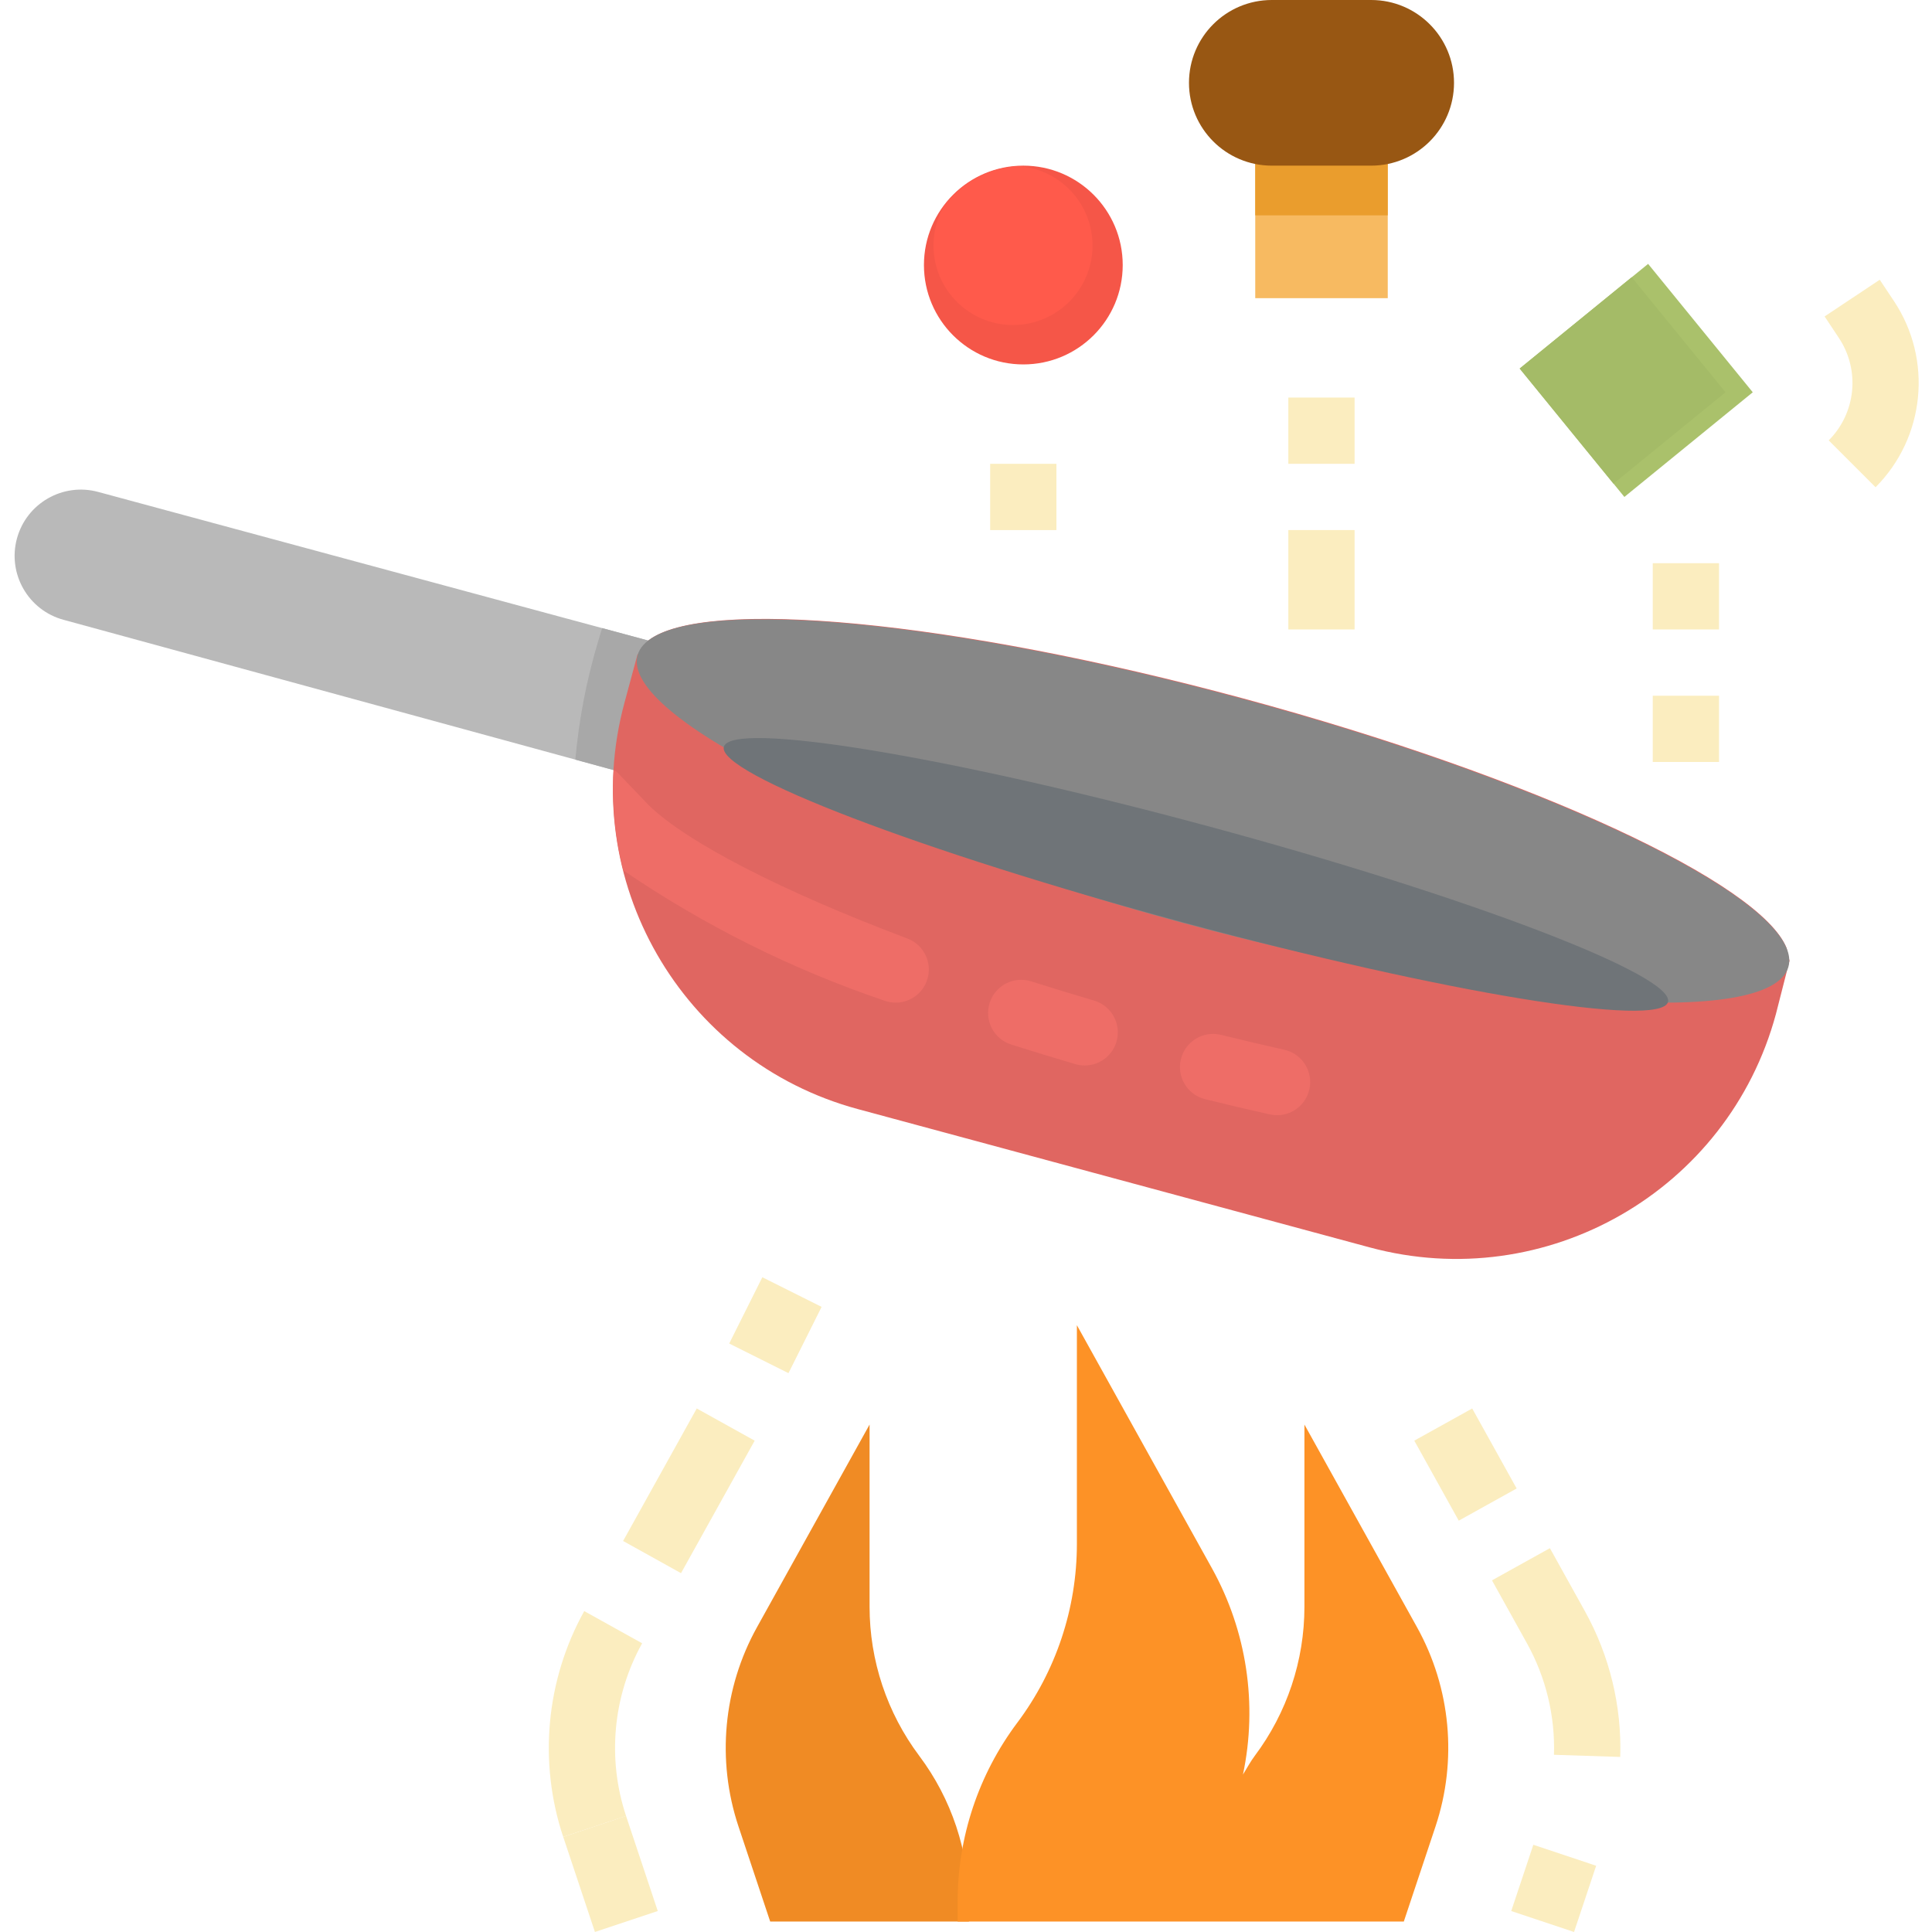
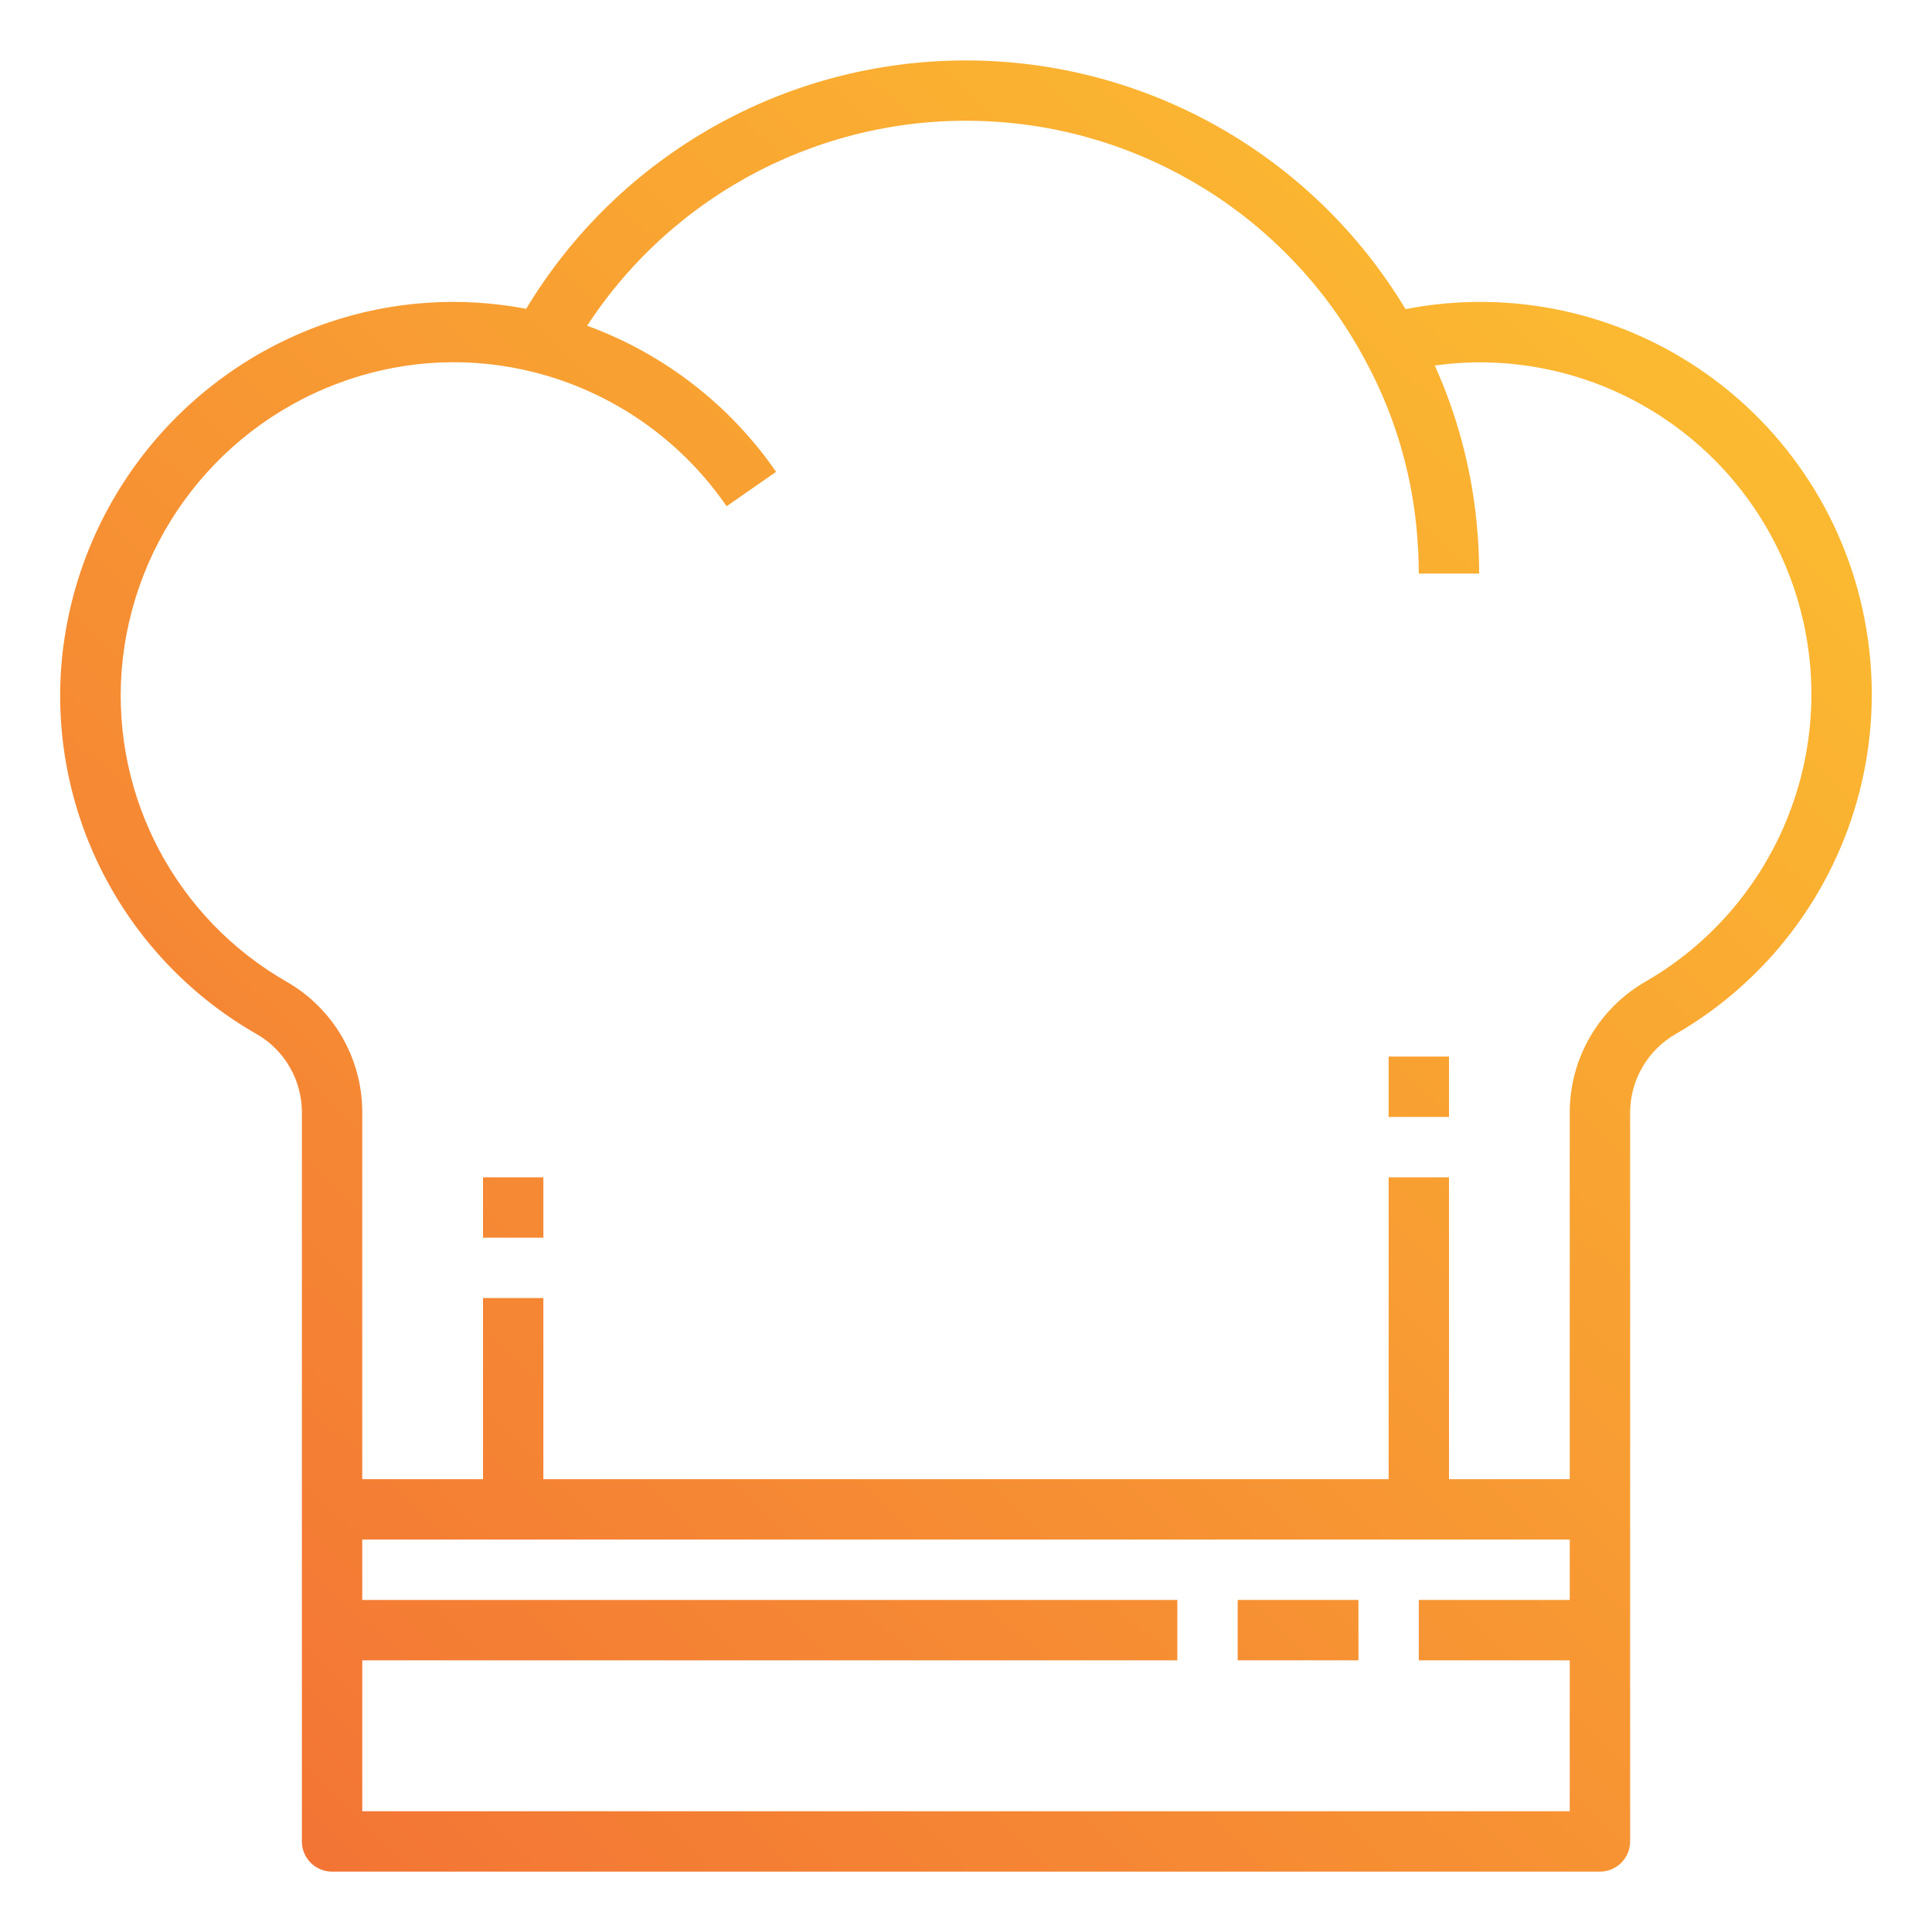
- <svg xmlns="http://www.w3.org/2000/svg" height="466pt" viewBox="-3 0 466 466.532" width="466pt">
-   <path d="m154.203 188.496-142.113-38.824c-8.527-2.305-13.574-11.086-11.27-19.617 2.305-8.527 11.086-13.574 19.613-11.27l132.875 35.91zm0 0" fill="#b9b9b9" />
-   <path d="m142.141 151.672-1.051 3.441c-2.754 9.234-4.57 18.719-5.422 28.32l18.535 5.062-.895-33.809zm0 0" fill="#a8a8a8" />
-   <path d="m428.172 228.984c-6.121-15.711-61.16-41.391-131.199-60.32-70.043-18.93-130.496-24.457-143.699-13.969l-2.621 3.434-3.129 11.582c-11.531 42.652 13.699 86.574 56.352 98.105l123.566 33.391c42.664 11.551 86.609-13.684 98.137-56.352l3.281-12.855zm0 0" fill="#e06661" />
-   <path d="m296.953 168.809c-76.746-20.758-142.23-25.488-146.266-10.562-4.039 14.922 54.906 43.844 131.652 64.602 76.742 20.758 142.23 25.488 146.266 10.566 4.035-14.926-54.906-43.848-131.652-64.605zm0 0" fill="#878787" />
-   <path d="m288.652 199.559c-62.957-17.012-115.395-25.621-117.121-19.223-1.73 6.398 47.902 25.379 110.859 42.395 62.953 17.012 115.391 25.621 117.121 19.223 1.727-6.398-47.906-25.379-110.859-42.395zm0 0" fill="#6f7478" />
-   <path d="m258.645 257.289c-.766-.004-1.523-.117-2.258-.328-5.266-1.555-10.426-3.133-15.48-4.738-4.211-1.336-6.539-5.836-5.199-10.047 1.34-4.211 5.836-6.539 10.047-5.199 4.934 1.566 9.98 3.113 15.145 4.633 3.824 1.113 6.246 4.875 5.68 8.816-.566 3.945-3.949 6.871-7.934 6.863zm0 0" fill="#ee6d67" />
-   <path d="m305.121 269.297c-.586 0-1.176-.066-1.75-.191-5.172-1.152-10.426-2.391-15.762-3.715-4.219-1.121-6.758-5.418-5.707-9.652 1.051-4.238 5.301-6.852 9.555-5.875 5.211 1.289 10.355 2.496 15.395 3.625 3.977.887 6.652 4.625 6.211 8.676-.445 4.055-3.863 7.125-7.941 7.133zm0 0" fill="#ee6d67" />
-   <path d="m299.844 32h32v40h-32zm0 0" fill="#f7ba61" />
-   <path d="m299.844 32h32v20h-32zm0 0" fill="#ea9d2d" />
-   <path d="m303.844 0h24c11.043 0 20 8.953 20 20s-8.957 20-20 20h-24c-11.047 0-20-8.953-20-20s8.953-20 20-20zm0 0" fill="#985713" />
-   <path d="m363.707 88.992 31.008-25.27 25.27 31.004-31.004 25.273zm0 0" fill="#aac16b" />
-   <path d="m363.695 88.996 27.062-22.055 22.648 27.785-27.062 22.059zm0 0" fill="#a4bb67" />
-   <path d="m267.844 64c0 13.254-10.746 24-24 24s-24-10.746-24-24 10.746-24 24-24 24 10.746 24 24zm0 0" fill="#f55648" />
-   <path d="m242.578 40.129c-7.043.371-13.559 3.836-17.801 9.473-4.328 7.41-3.215 16.793 2.73 22.984 5.945 6.191 15.273 7.684 22.855 3.656 7.578-4.023 11.566-12.594 9.766-20.984-1.801-8.391-8.953-14.57-17.52-15.129zm0 0" fill="#ff5a4b" />
-   <g fill="#fbedbf">
-     <path d="m235.836 112h16v16h-16zm0 0" />
-     <path d="m307.836 96h16v16h-16zm0 0" />
-     <path d="m307.836 128h16v24h-16zm0 0" />
-     <path d="m395.836 136h16v16h-16zm0 0" />
-     <path d="m395.836 168h16v16h-16zm0 0" />
+ <svg xmlns="http://www.w3.org/2000/svg" xmlns:xlink="http://www.w3.org/1999/xlink" height="512" viewBox="0 0 64 64" width="512">
+   <linearGradient id="gradient_ice" gradientUnits="userSpaceOnUse" x1="7.76" x2="64.606" y1="60.975" y2="1.029">
+     <stop offset="0" stop-color="#F37335" />
+     <stop offset="1" stop-color="#FDC830" />
+   </linearGradient>
+   <linearGradient id="gradient_ice-2" x1="2.153" x2="58.998" xlink:href="#gradient_ice" y1="55.657" y2="-4.289" />
+   <linearGradient id="gradient_ice-3" x1="15.951" x2="72.796" xlink:href="#gradient_ice" y1="68.742" y2="8.796" />
+   <linearGradient id="gradient_ice-4" x1="22.833" x2="79.678" xlink:href="#gradient_ice" y1="75.267" y2="15.322" />
+   <g id="chef_hat-cooking" data-name="chef hat-cooking">
+     <path d="m61.87 21.13a12.962 12.962 0 0 0 -15.31-10.89 17 17 0 0 0 -29.13-.01 12.858 12.858 0 0 0 -6.54.45 13.134 13.134 0 0 0 -8.86 11.39 12.912 12.912 0 0 0 6.48 12.19 2.986 2.986 0 0 1 1.49 2.58v24.16a1 1 0 0 0 1 1h42a1 1 0 0 0 1-1v-24.16a3.011 3.011 0 0 1 1.55-2.61 13 13 0 0 0 6.32-13.1zm-9.87 31.87h-5v2h5v5h-40v-5h27v-2h-27v-2h40zm2.54-20.5a5 5 0 0 0 -2.54 4.34v12.16h-4v-10h-2v10h-28v-6h-2v6h-4v-12.16a4.977 4.977 0 0 0 -2.49-4.31 10.928 10.928 0 0 1 -5.48-10.32 11.092 11.092 0 0 1 7.5-9.63 10.846 10.846 0 0 1 6.16-.25 11.019 11.019 0 0 1 6.38 4.44l1.64-1.14a13.052 13.052 0 0 0 -6.26-4.84 14.991 14.991 0 0 1 25.73 1.06 14.585 14.585 0 0 1 1.74 5.6c.05.54.08 1.06.08 1.55h2q0-.825-.09-1.74a16.58 16.58 0 0 0 -1.38-5.15 10.491 10.491 0 0 1 2.1-.09 10.995 10.995 0 0 1 4.91 20.48z" fill="url(#gradient_ice)" />
+     <path d="m16 39h2v2h-2z" fill="url(#gradient_ice-2)" />
+     <path d="m46 35h2v2h-2z" fill="url(#gradient_ice-3)" />
+     <path d="m41 53h4v2h-4z" fill="url(#gradient_ice-4)" />
  </g>
-   <path d="m182.715 464-7.656-22.961c-5.316-15.953-3.695-33.41 4.473-48.109l27.184-48.93v44c0 12.98 4.211 25.613 12 36 7.789 10.387 12 23.02 12 36v4zm0 0" fill="#f08b24" />
-   <path d="m132.742 443.566 15.172-5.059 7.652 22.957-15.172 5.062zm0 0" fill="#fbedbf" />
-   <path d="m147.199 372.109 17.785-31.996 13.988 7.773-17.789 31.996zm0 0" fill="#fbedbf" />
-   <path d="m132.73 443.566c-6.004-18.086-4.164-37.859 5.082-54.527l13.98 7.777c-7.066 12.742-8.477 27.867-3.879 41.695zm0 0" fill="#fbedbf" />
-   <path d="m338.906 392.93-27.184-48.93v44c0 12.98-4.211 25.613-12 36-1.07 1.434-1.902 3-2.84 4.512 3.578-16.961.922-34.641-7.488-49.801l-32.617-58.711v52.801c0 15.578-5.051 30.734-14.398 43.199s-14.398 27.621-14.398 43.199v4.801h107.742l7.656-22.961c5.316-15.953 3.695-33.41-4.473-48.109zm0 0" fill="#fd9226" />
-   <path d="m338.25 347.883 13.984-7.77 10.734 19.32-13.984 7.773zm0 0" fill="#fbedbf" />
-   <path d="m387.98 424.258-16-.516c.297-9.398-1.957-18.703-6.523-26.926l-8.445-15.199 13.984-7.77 8.445 15.199c5.977 10.75 8.93 22.918 8.539 35.211zm0 0" fill="#fbedbf" />
-   <path d="m361.66 461.469 5.336-15.996 15.172 5.062-5.34 15.996zm0 0" fill="#fbedbf" />
-   <path d="m172.82 324.426 8-16 14.312 7.156-8 16zm0 0" fill="#fbedbf" />
-   <path d="m449.637 117.656-11.312-11.312c6.598-6.613 7.621-16.961 2.453-24.742l-3.445-5.188 13.312-8.863 3.445 5.168c9.387 14.137 7.523 32.922-4.453 44.938zm0 0" fill="#fbedbf" />
-   <path d="m213.02 242.113c3.867 0 7.18-2.766 7.871-6.57.691-3.805-1.438-7.559-5.055-8.918-30.465-11.48-53.289-23.266-62.402-32.145l-7.672-8c-.266-.219-.551-.418-.848-.594-.48 8.172.309 16.367 2.336 24.297 19.465 13.273 40.637 23.844 62.945 31.418.902.336 1.859.508 2.824.512zm0 0" fill="#ee6d67" />
</svg>
